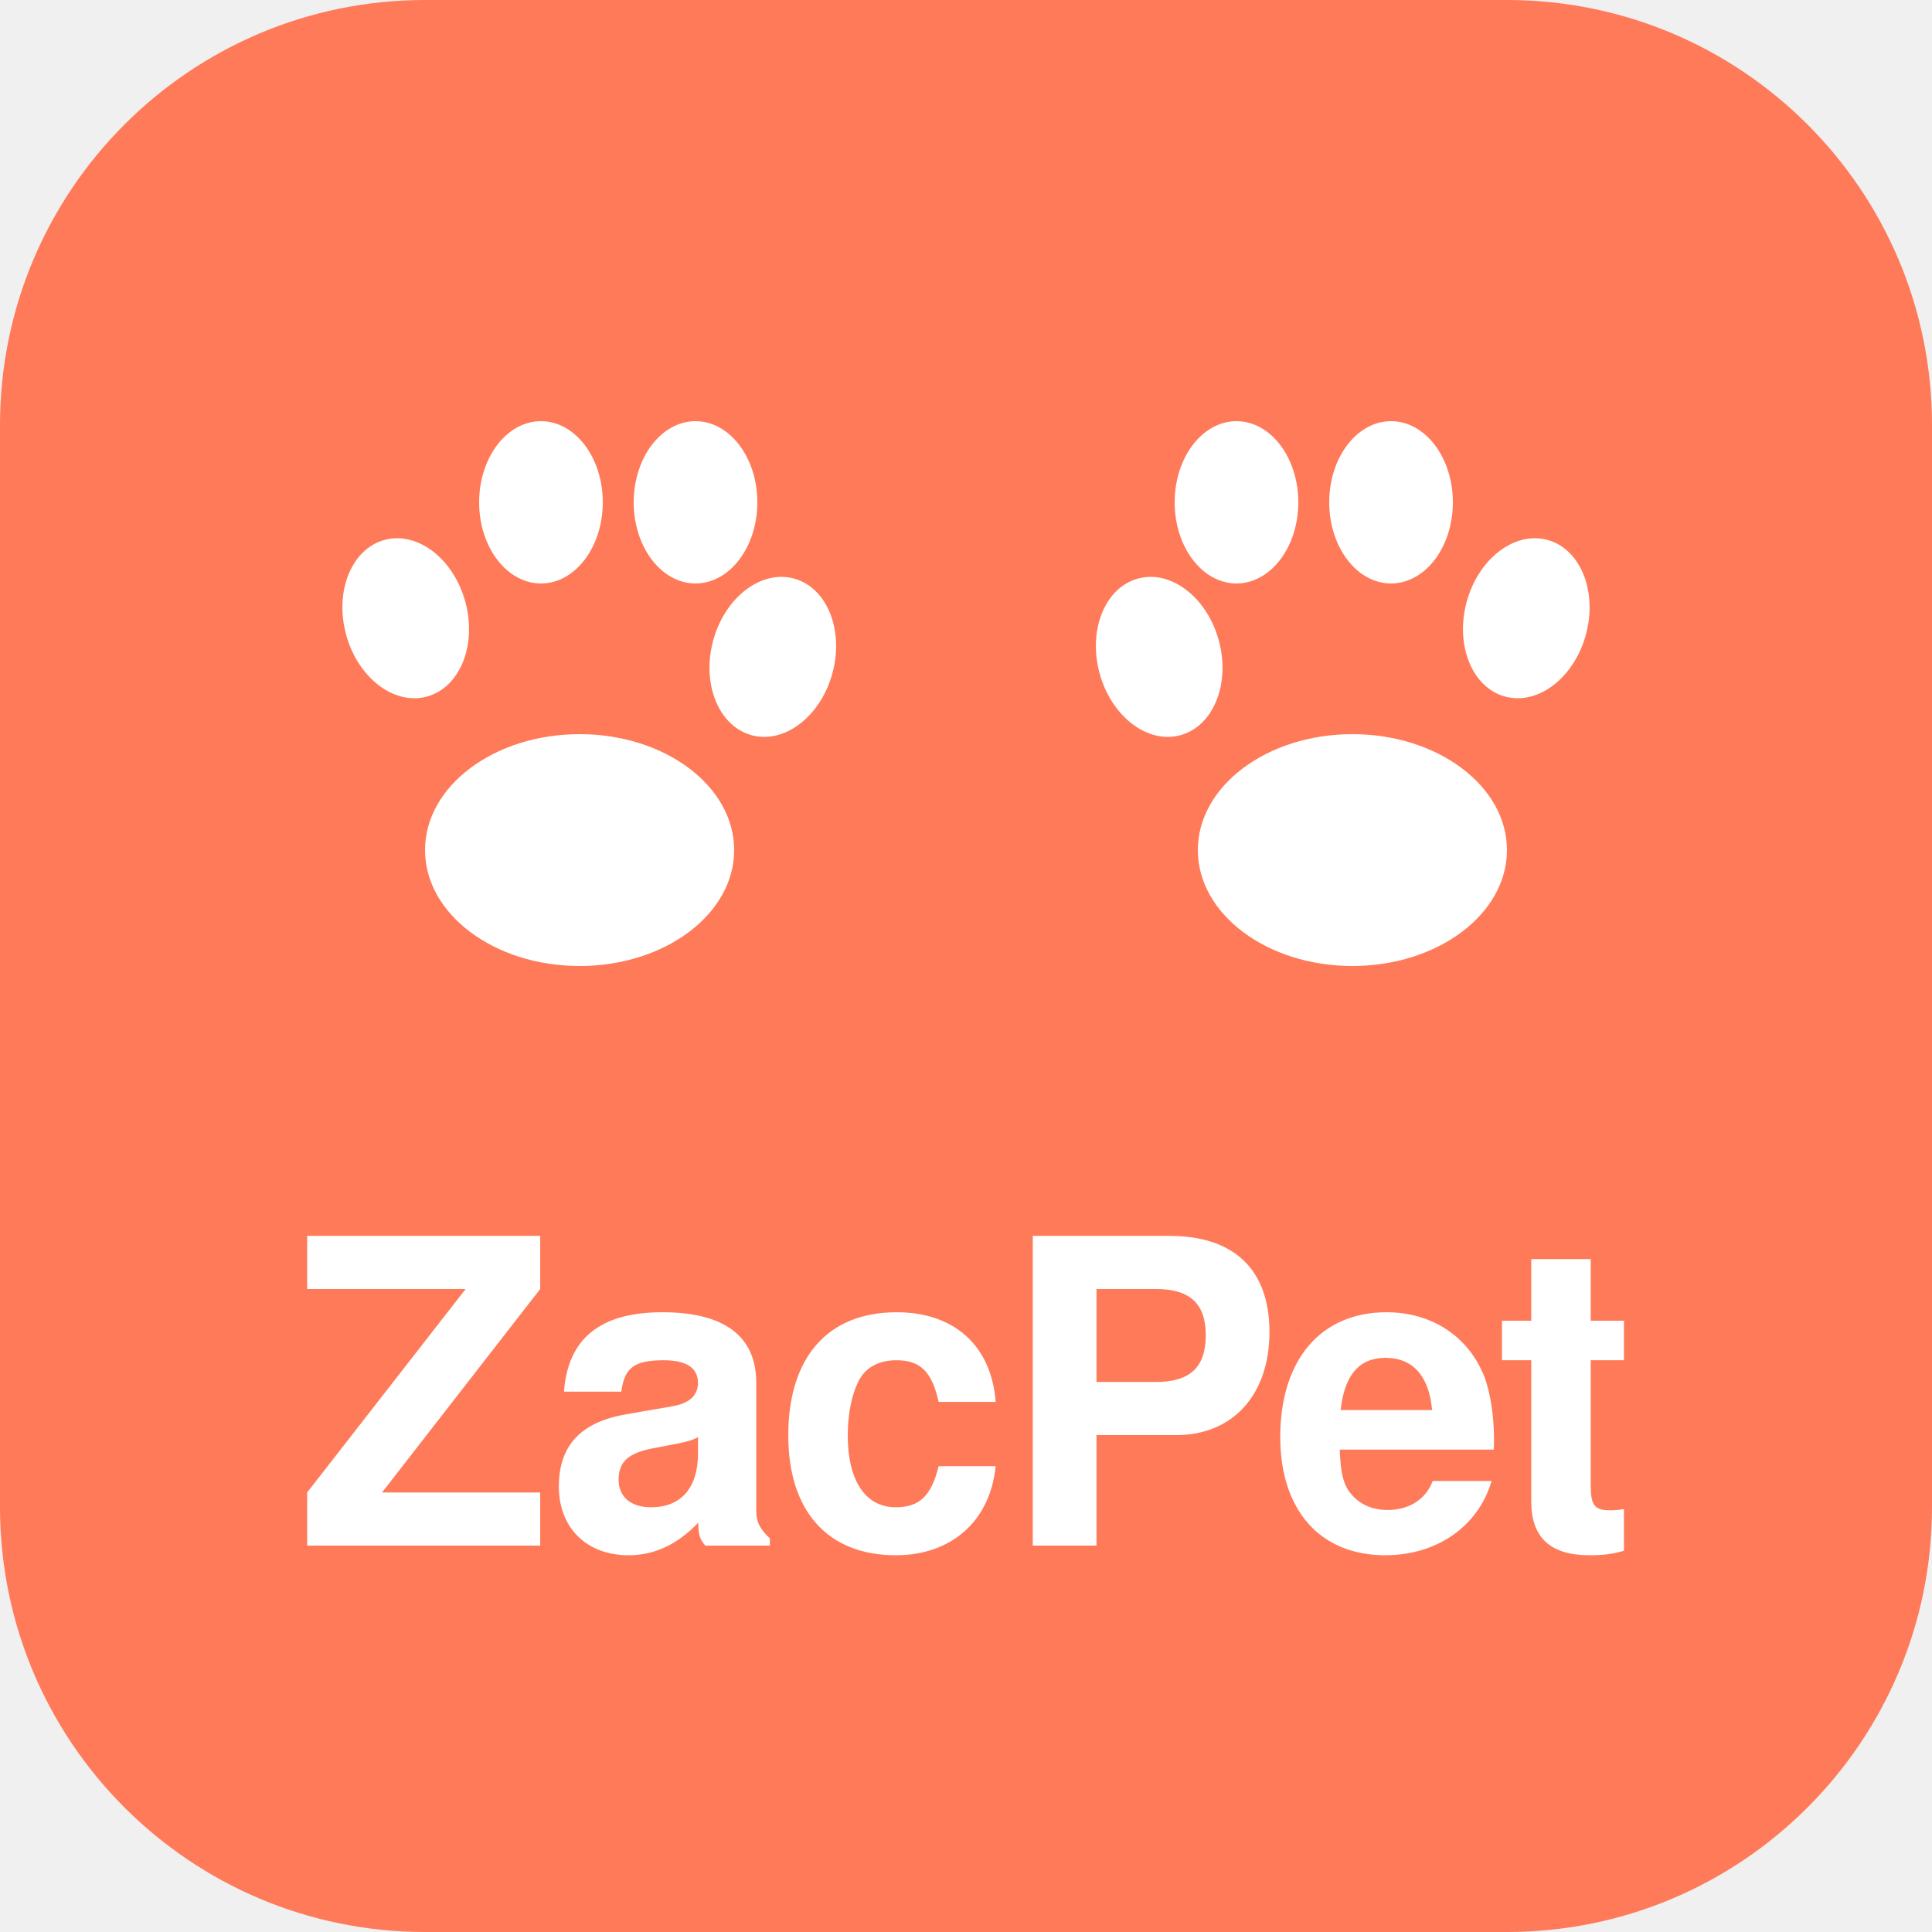
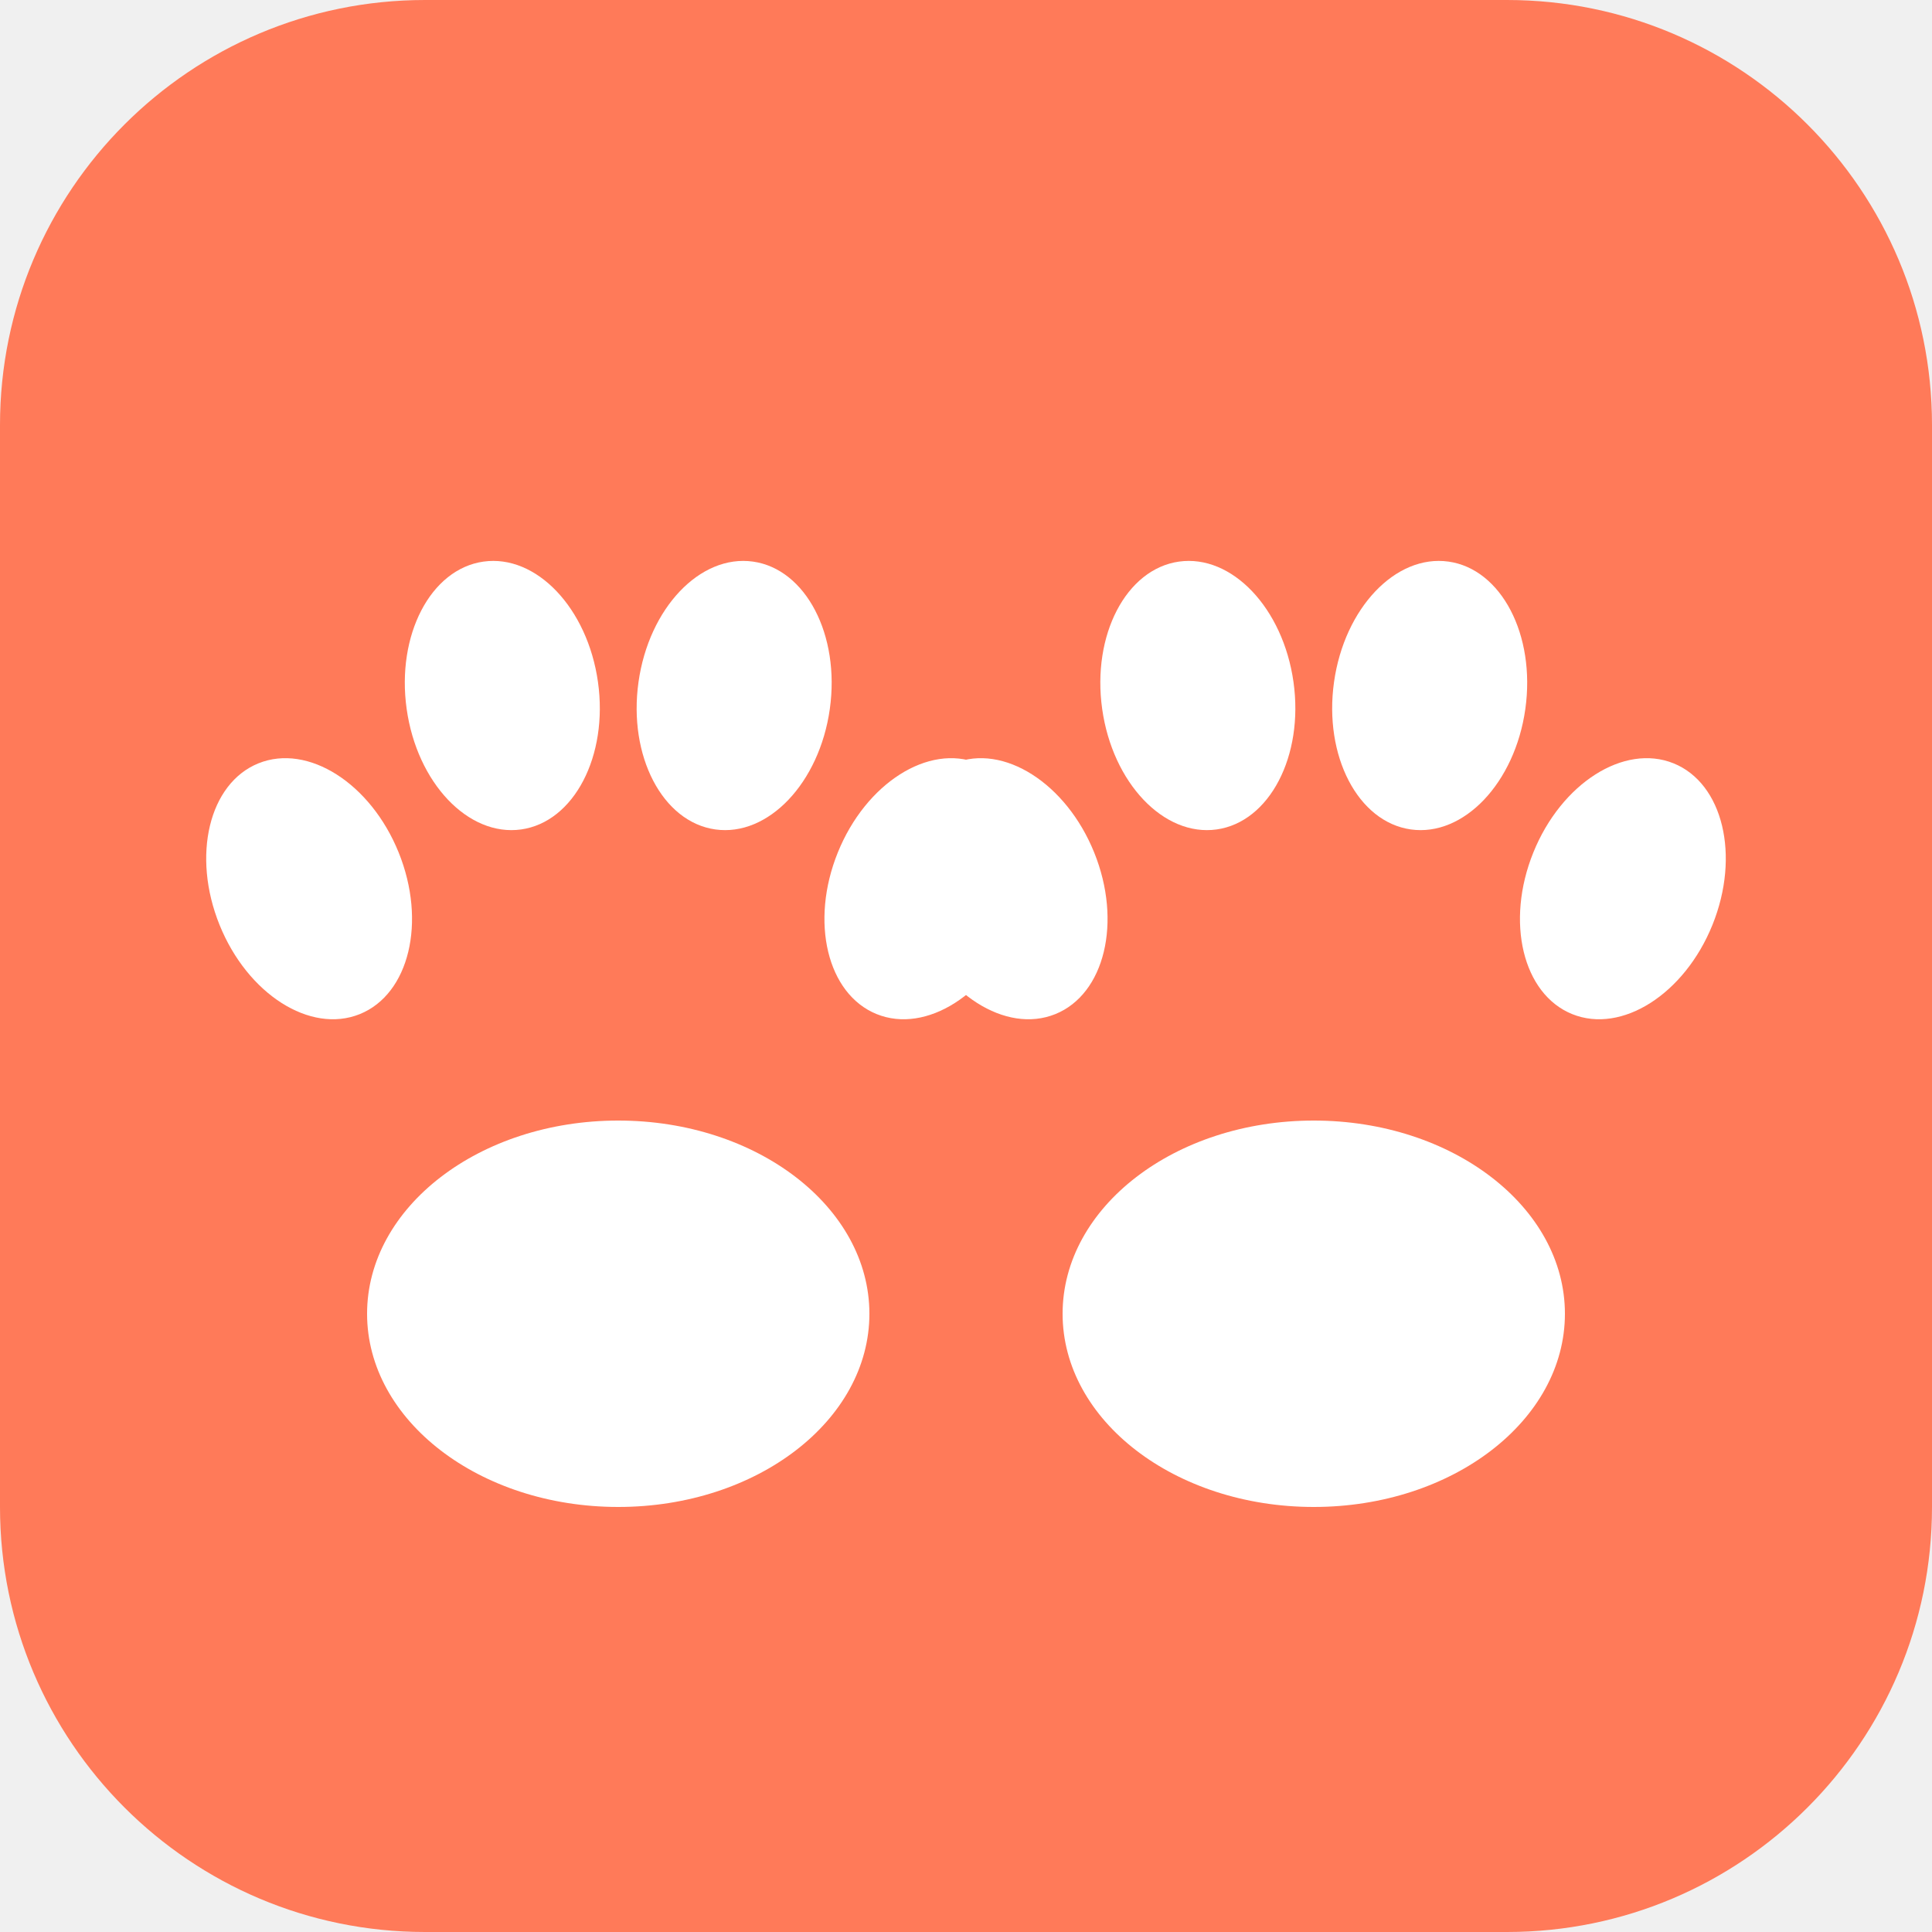
<svg xmlns="http://www.w3.org/2000/svg" viewBox="0 0 100 100">
  <rect width="100" height="100" rx="22" fill="#FF7A59" />
  <g fill="#FFFFFF">
-     <ellipse cx="30" cy="44" rx="8" ry="6" />
-     <ellipse cx="21" cy="32" rx="3.2" ry="4.2" transform="rotate(-15 21 32)" />
-     <ellipse cx="28" cy="26" rx="3.2" ry="4.2" />
-     <ellipse cx="36" cy="26" rx="3.2" ry="4.2" />
-     <ellipse cx="40" cy="34" rx="3.2" ry="4.2" transform="rotate(15 40 34)" />
-     <ellipse cx="70" cy="44" rx="8" ry="6" />
-     <ellipse cx="60" cy="34" rx="3.2" ry="4.2" transform="rotate(-15 60 34)" />
-     <ellipse cx="64" cy="26" rx="3.2" ry="4.2" />
-     <ellipse cx="72" cy="26" rx="3.2" ry="4.2" />
-     <ellipse cx="79" cy="32" rx="3.2" ry="4.2" transform="rotate(15 79 32)" />
+     <ellipse cx="32" cy="68" rx="13" ry="10" />
+     <ellipse cx="16" cy="46" rx="5" ry="7" transform="rotate(-22 16 46)" />
+     <ellipse cx="26" cy="36" rx="5" ry="7" transform="rotate(-8 26 36)" />
+     <ellipse cx="38" cy="36" rx="5" ry="7" transform="rotate(8 38 36)" />
+     <ellipse cx="48" cy="46" rx="5" ry="7" transform="rotate(22 48 46)" />
+     <ellipse cx="68" cy="68" rx="13" ry="10" />
+     <ellipse cx="52" cy="46" rx="5" ry="7" transform="rotate(-22 52 46)" />
+     <ellipse cx="62" cy="36" rx="5" ry="7" transform="rotate(-8 62 36)" />
+     <ellipse cx="74" cy="36" rx="5" ry="7" transform="rotate(8 74 36)" />
+     <ellipse cx="84" cy="46" rx="5" ry="7" transform="rotate(22 84 46)" />
  </g>
-   <text x="50" y="80" font-family="system-ui, -apple-system, 'Segoe UI', Helvetica, sans-serif" font-size="22" font-weight="900" fill="#FFFFFF" text-anchor="middle" letter-spacing="-0.5">ZacPet</text>
</svg>
